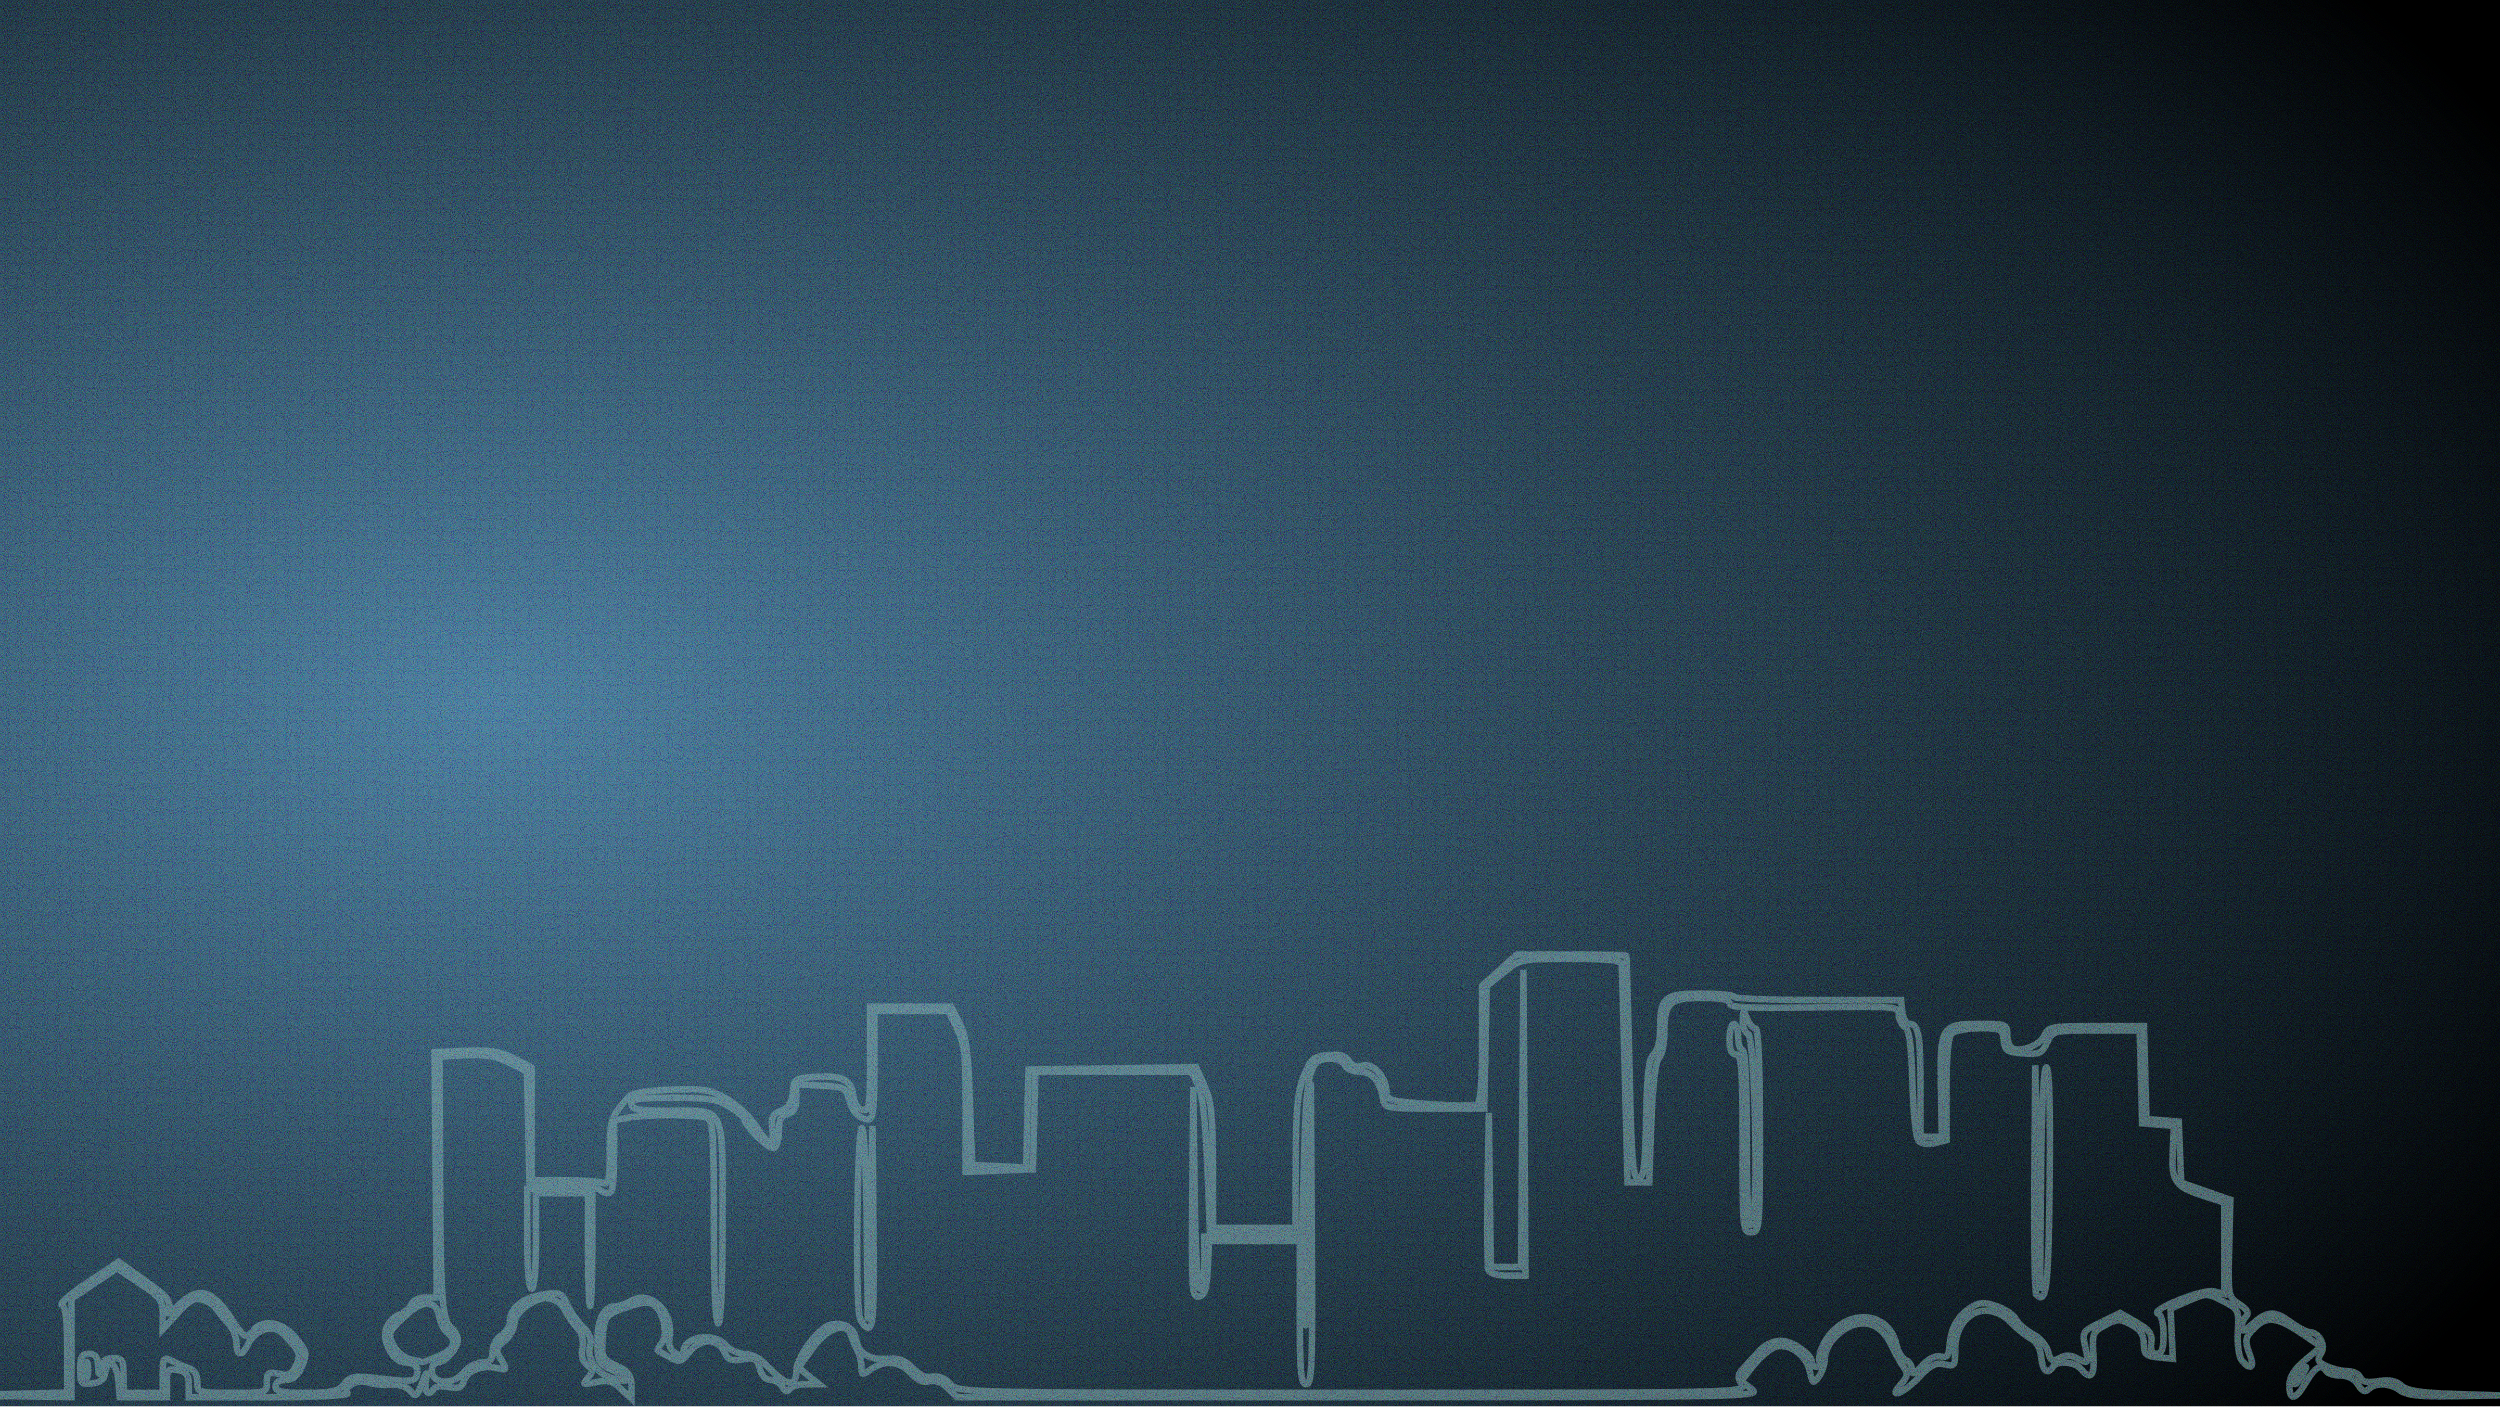
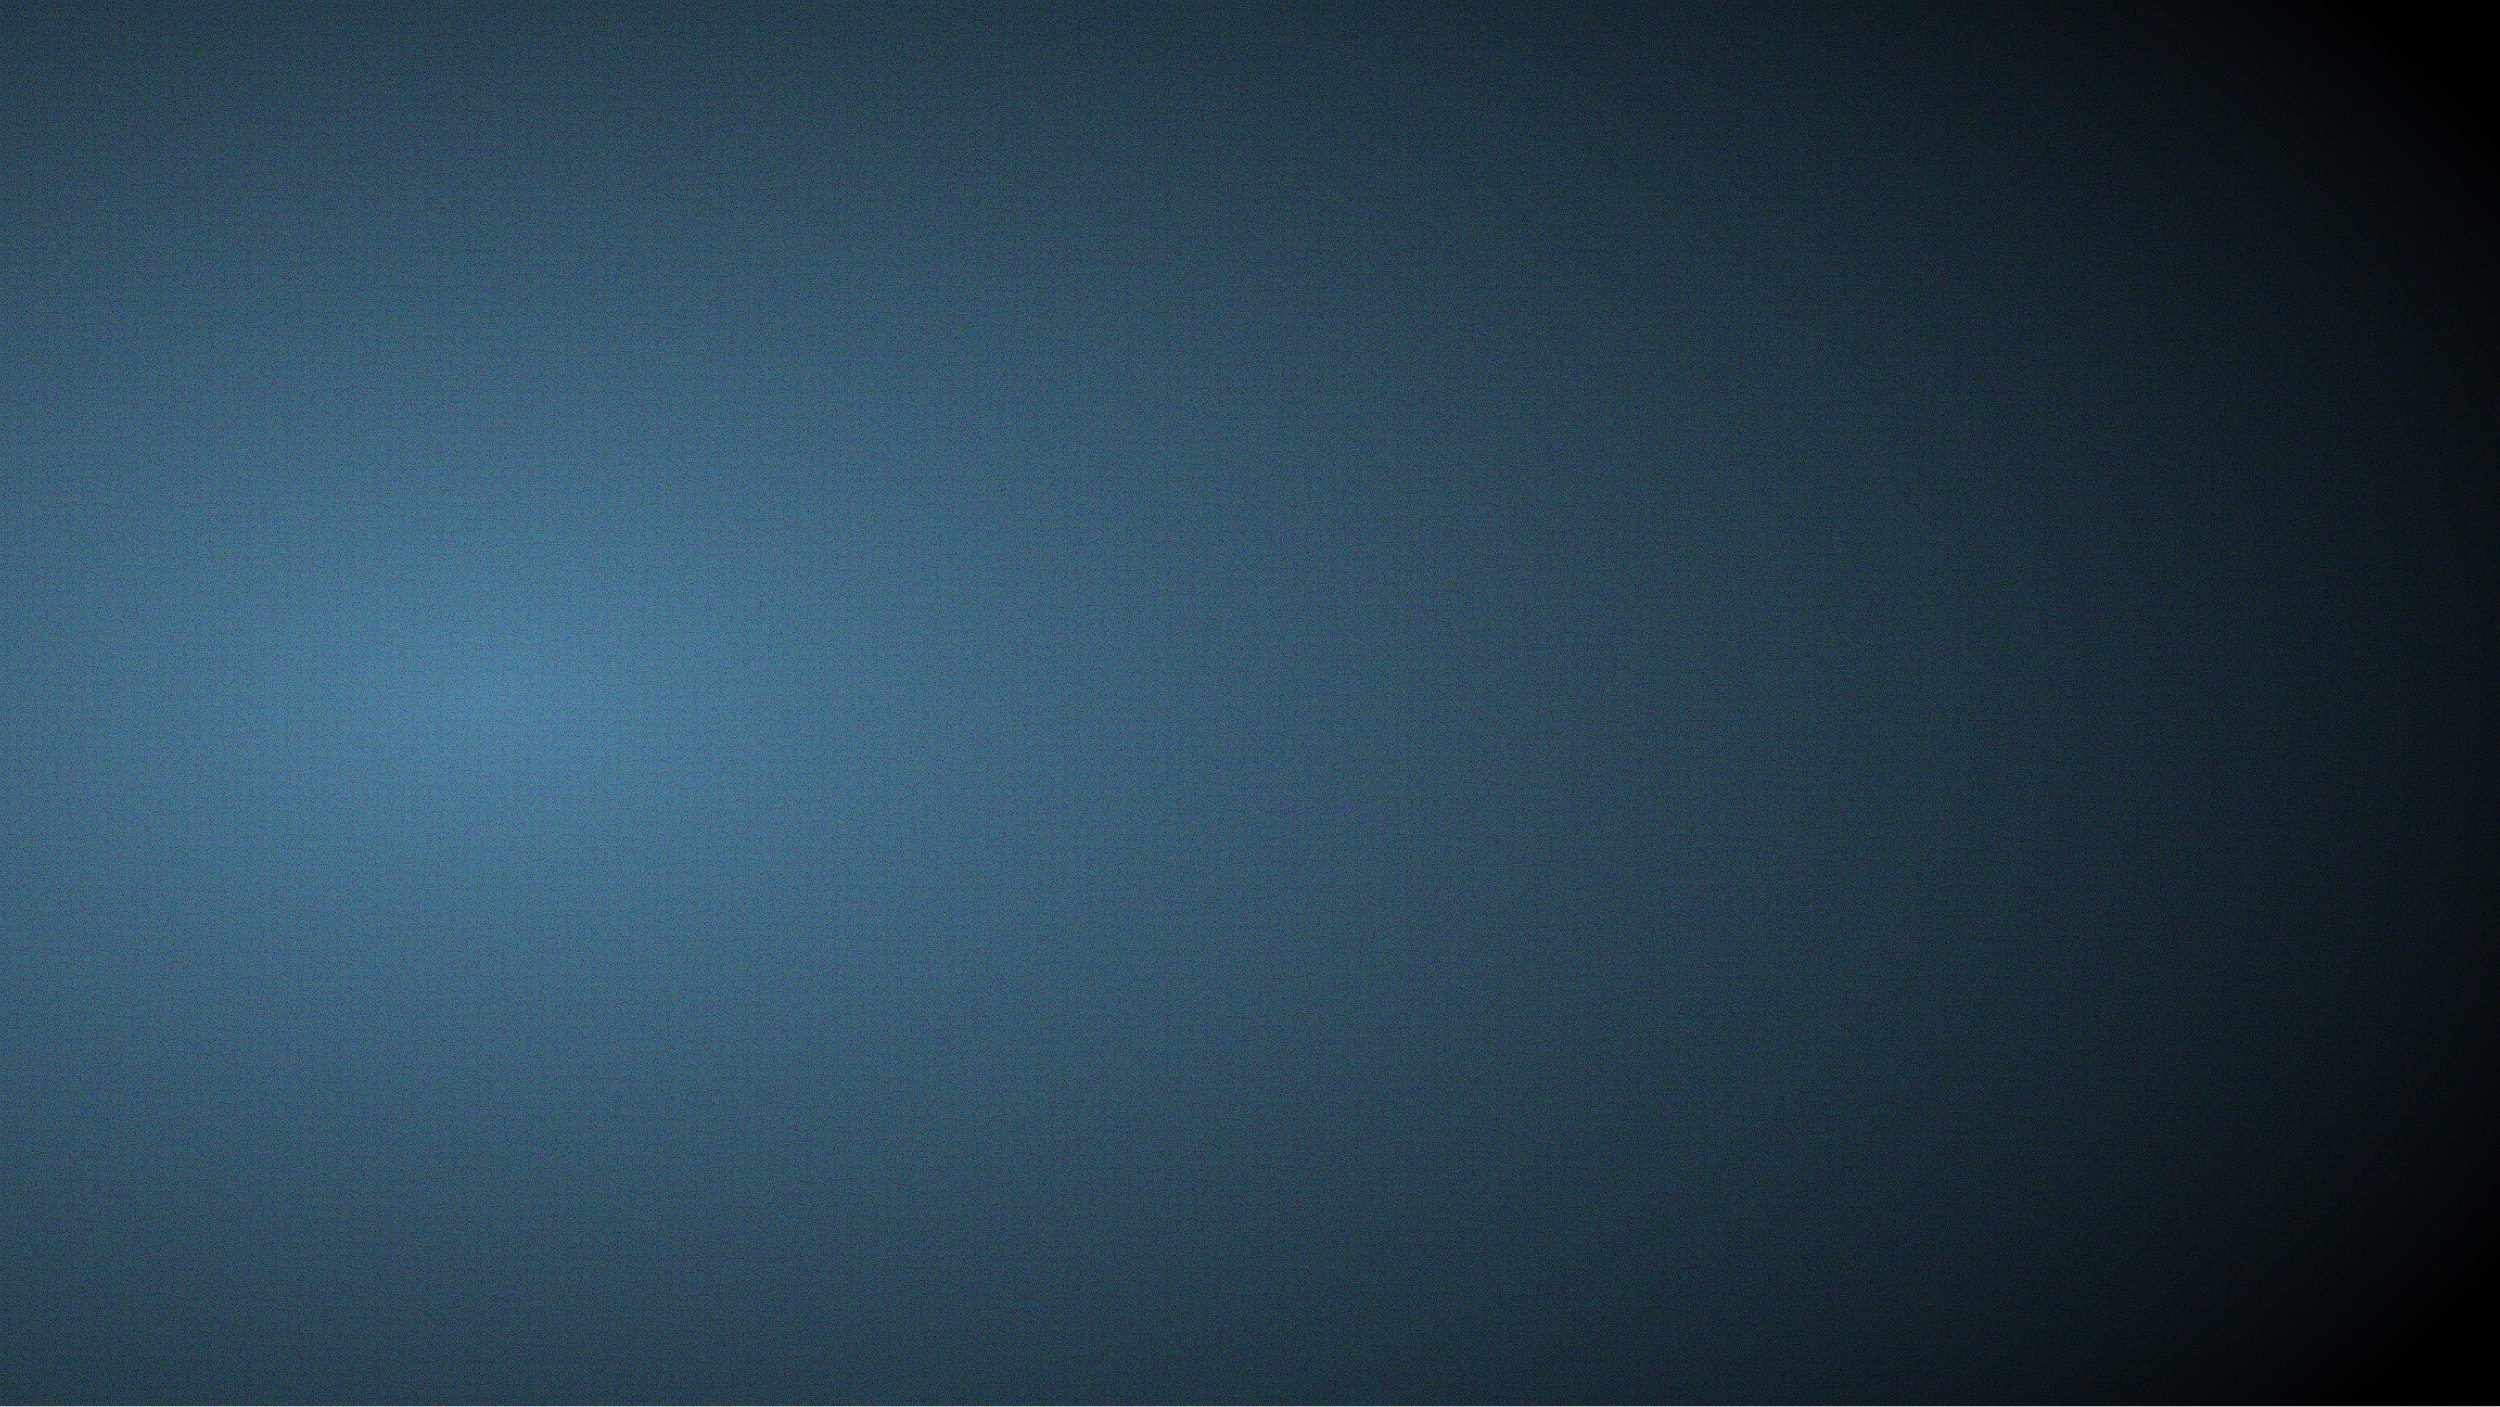
<svg xmlns="http://www.w3.org/2000/svg" xmlns:xlink="http://www.w3.org/1999/xlink" viewBox="0 0 1920 1080" width="1920" height="1080" preserveAspectRatio="xMidYMid slice" version="1.1" id="svg18" xml:space="preserve">
  <defs id="defs13">
    <radialGradient id="blueGrad" cx="20%" cy="50%" r="90%">
      <stop offset="0%" stop-color="#447799" id="stop1" />
      <stop offset="100%" stop-color="#000000" id="stop2" />
    </radialGradient>
    <linearGradient id="whiteTopGrad" x1="0%" y1="0%" x2="0%" y2="100%">
      <stop offset="0%" stop-color="#ffffff" stop-opacity="0" id="stop3" />
      <stop offset="100%" stop-color="#ffffff" stop-opacity="0" id="stop4" />
    </linearGradient>
    <filter id="grain" x="0" y="0" width="1" height="1">
      <feTurbulence type="fractalNoise" baseFrequency="1.2" numOctaves="3" seed="8" result="noise" id="feTurbulence4" />
      <feComponentTransfer id="feComponentTransfer4">
        <feFuncR type="linear" slope="3.5" intercept="-1.2" id="feFuncR4" />
        <feFuncG type="linear" slope="3.5" intercept="-1.2" id="feFuncG4" />
        <feFuncB type="linear" slope="3.5" intercept="-1.2" id="feFuncB4" />
        <feFuncA type="table" tableValues="0 0.8" id="feFuncA4" />
      </feComponentTransfer>
    </filter>
    <pattern xlink:href="#background-ptbk_svg__a" id="background-ptbk_svg__c" x="0" y="0" patternTransform="translate(1 1)scale(1.777)" preserveAspectRatio="xMidYMid" />
    <pattern id="background-ptbk_svg__a" width="99" height="87" fill="none" stroke="currentColor" stroke-width="0.5" patternTransform="matrix(.5 0 0 .5 1 1)" patternUnits="userSpaceOnUse" preserveAspectRatio="xMidYMid">
      <g id="background-ptbk_svg__b">
        <path d="M99.696 14.45 74.94 28.744 50.18 14.45v0L74.94.156Z" style="fill: rgb(126, 126, 126); stroke-width: 0.485; stroke-linecap: round; paint-order: stroke; fill-opacity: 0.9;" id="path4" />
        <path d="M74.939 57.331 50.18 43.037V14.45v0L74.94 28.744z" style="fill: rgb(126, 126, 126); stroke-width: 0.485; stroke-linecap: round; paint-order: stroke; fill-opacity: 0.5;" id="path5" />
        <path d="M99.696 14.45v28.587L74.94 57.331v0-28.587z" style="fill: rgb(126, 126, 126); stroke-width: 0.485; stroke-linecap: round; paint-order: stroke; fill-opacity: 0.1;" id="path6" />
      </g>
      <use xlink:href="#background-ptbk_svg__b" transform="translate(-24.757 42.881)" id="use6" />
      <use xlink:href="#background-ptbk_svg__b" transform="translate(-49.515)" id="use7" />
      <use xlink:href="#background-ptbk_svg__b" transform="translate(-24.757 -42.881)" id="use8" />
      <use xlink:href="#background-ptbk_svg__b" transform="translate(24.757 42.881)" id="use9" />
      <use xlink:href="#background-ptbk_svg__b" transform="translate(-74.272 42.881)" id="use10" />
      <use xlink:href="#background-ptbk_svg__b" transform="translate(49.515)" id="use11" />
      <use xlink:href="#background-ptbk_svg__b" transform="translate(24.757 -42.881)" id="use12" />
      <use xlink:href="#background-ptbk_svg__b" transform="translate(-74.272 -42.881)" id="use13" />
    </pattern>
  </defs>
  <rect width="100%" height="100%" fill="url(#blueGrad)" id="rect14" x="0" y="0" style="display:inline" />
-   <path style="fill:none;stroke:#76a2a7;stroke-width:5;stroke-dasharray:none;stroke-opacity:0.561" d="m 7.422,1070.568 44.167,-1.036 v -32.959 c 0,-23.297 -1.214,-33.364 -4.141,-34.339 -2.278,-0.759 6.599,-8.523 19.727,-17.252 l 23.868,-15.871 20.286,14.306 c 16.511,11.644 19.9,15.578 18.211,21.141 -1.798,5.92 -0.771,5.607 7.669,-2.332 15.818,-14.88 25.765,-12.071 41.239,11.644 9.116,13.971 10.571,14.636 16.474,7.523 7.103,-8.558 21.822,-6.092 31.37,5.256 9.823,11.675 10.068,12.94 4.761,24.587 -2.541,5.576 -6.545,8.49 -11.667,8.49 -4.71,0 -7.798,1.98 -7.798,5 0,3.974 4.848,5 23.632,5 19.792,0 24.532,-1.109 29.167,-6.826 5.089,-6.276 7.47,-6.594 29.581,-3.95 19.519,2.334 24.385,1.994 25.844,-1.808 2.5,-6.514 -0.788,-10.749 -8.344,-10.749 -8.983,0 -17.792,-14.586 -15.154,-25.094 1.17,-4.662 5.631,-9.808 9.913,-11.436 4.282,-1.628 8.693,-5.325 9.802,-8.216 1.123,-2.926 5.87,-5.255 10.711,-5.255 h 8.694 l -0.844,-94.167 -0.844,-94.167 23.773,-0.976 c 18.792,-0.772 26.598,0.465 37.254,5.901 l 13.481,6.877 v 43.266 43.266 h 24.727 c 13.6,0 27.1,0.91 30,2.023 4.523,1.736 5.273,-1.578 5.273,-23.295 0,-25.087 1.148,-28.324 15.398,-43.427 2.167,-2.297 15.734,-4.331 32.359,-4.851 25.515,-0.799 30.183,0.018 42.935,7.515 7.869,4.626 17.978,14.382 22.465,21.68 9.222,15.002 13.62,15.067 11.736,0.176 -1.036,-8.185 0.229,-10.665 6.691,-13.122 5.791,-2.202 8.257,-6.036 9.026,-14.03 1.037,-10.789 1.399,-11.02 18.828,-12.018 19.96,-1.142 26.357,2.393 27.865,15.399 0.613,5.29 3.395,9.343 6.865,10 5.295,1.004 5.833,-2.611 5.833,-39.138 v -40.244 h 31.049 31.049 l 6.451,12.5 c 5.204,10.084 6.773,21.843 8.117,60.833 l 1.667,48.333 20.723,0.99 20.723,0.99 0.944,-37.656 0.944,-37.656 64.297,-0.906 64.297,-0.906 6.463,14.239 c 5.412,11.924 6.475,21.962 6.536,61.739 l 0.073,47.5 h 31.667 31.667 l 0.186,-50.833 c 0.15,-41.096 1.347,-53.707 6.244,-65.833 5.524,-13.678 7.174,-15.094 18.716,-16.068 9.109,-0.769 13.524,0.478 15.745,4.447 2.072,3.702 5.6,4.885 10.732,3.597 8.466,-2.125 18.376,9.135 18.376,20.881 0,5.753 3.458,6.672 33.097,8.793 18.203,1.303 34.703,1.376 36.667,0.163 2.248,-1.389 3.57,-18.648 3.57,-46.621 v -44.415 l 13.343,-12.055 13.343,-12.055 h 41.657 c 22.911,0 41.967,0.375 42.346,0.833 0.379,0.458 1.504,39.083 2.5,85.833 1.545,72.528 2.545,85 6.811,85 4.155,0 5.156,-7.689 5.925,-45.501 0.715,-35.151 2.042,-46.428 5.833,-49.575 2.974,-2.468 4.908,-9.909 4.908,-18.884 0,-24.99 3.116,-27.706 31.784,-27.706 13.685,0 24.881,1.125 24.88,2.5 0,1.375 28.873,2.5 64.167,2.5 h 64.17 l 1.055,9.167 c 0.58,5.042 3.045,9.167 5.477,9.167 7.053,0 8.469,8.123 8.469,48.606 v 38.061 h 8.201 8.201 l -0.701,-37.792 c -0.871,-46.988 0.275,-48.874 29.707,-48.874 20.317,0 21.259,0.361 21.259,8.137 0,4.475 1.537,9.086 3.415,10.247 6.307,3.898 21.727,-1.848 25.005,-9.318 3.071,-6.998 5.234,-7.399 39.914,-7.399 h 36.667 l 0.944,35.639 0.944,35.639 12.389,1.028 12.389,1.028 0.965,23.446 0.965,23.446 18.854,6.554 18.854,6.554 -0.901,37.26 c -0.894,36.972 -0.833,37.305 7.852,42.995 6.12,4.01 7.699,6.789 5.248,9.24 -1.927,1.927 -3.505,5.716 -3.505,8.419 0,3.786 1.722,3.365 7.5,-1.837 11.928,-10.736 17.671,-11.226 29.482,-2.512 6.039,4.456 12.755,8.101 14.925,8.101 7.591,0 13.026,10.008 8.965,16.511 -3.104,4.971 -2.348,6.598 4.524,9.729 4.539,2.068 11.771,3.76 16.072,3.76 4.301,0 8.652,2.168 9.669,4.819 1.344,3.502 5.106,4.29 13.765,2.885 8.389,-1.361 13.658,-0.358 17.799,3.39 4.404,3.986 14.65,5.598 40.758,6.412 l 34.875,1.088 -35,0.597 c -26.343,0.449 -36.6,-0.613 -41.47,-4.297 -7.688,-5.815 -19.061,-6.362 -24.256,-1.168 -2.746,2.746 -4.886,1.869 -8.135,-3.333 -2.723,-4.359 -7.852,-7.06 -13.41,-7.06 -4.951,0 -9.928,-1.5 -11.062,-3.333 -3.736,-6.045 -8.464,-3.493 -15.442,8.333 -8.275,14.025 -12.892,14.92 -12.892,2.5 -10e-5,-6.464 3.596,-12.186 12.196,-19.407 l 12.196,-10.24 -15.697,-10.594 c -18.221,-12.297 -26.115,-13.174 -35.362,-3.927 -7.598,7.598 -7.918,9.607 -3.416,21.45 3.543,9.319 -0.061,11.411 -6.433,3.733 -2.287,-2.756 -3.606,-12.209 -3.082,-22.089 0.897,-16.896 0.648,-17.409 -11.459,-23.62 -12.032,-6.173 -12.762,-6.18 -26.3,-0.277 l -13.924,6.072 0.892,19.263 0.892,19.263 -11.086,-1.063 c -9.691,-0.929 -11.103,-2.264 -11.222,-10.605 -0.101,-7.063 -2.641,-10.854 -9.78,-14.594 -8.701,-4.559 -10.644,-4.515 -19.864,0.448 -9.605,5.17 -10.15,6.5 -9.065,22.094 1.176,16.9 -1.932,20.698 -9.488,11.594 -4.692,-5.654 -18.544,-6.719 -21.667,-1.667 -3.996,6.465 -7.923,3.21 -8.956,-7.424 -0.648,-6.669 -3.578,-12.053 -7.711,-14.167 -3.667,-1.875 -10.723,-7.534 -15.682,-12.576 -18.388,-18.697 -42.651,-6.554 -42.651,21.346 0,12.106 -0.535,12.813 -8.239,10.88 -6.57,-1.649 -10.532,0.364 -19.56,9.937 -11.992,12.716 -24.949,17.582 -13.691,5.143 5.059,-5.59 5.459,-7.907 2.159,-12.5 -2.228,-3.101 -5.83,-9.388 -8.004,-13.972 -6.984,-14.72 -13.379,-20 -24.224,-20 -12.738,0 -28.389,14.72 -28.546,26.849 -0.058,4.483 -2.168,10.871 -4.689,14.196 -4.253,5.61 -4.746,5.301 -6.85,-4.28 -2.717,-12.371 -15.326,-21.598 -25.831,-18.902 -4.138,1.062 -11.873,7.428 -17.188,14.145 l -9.663,12.214 7.997,6.148 c 7.789,5.989 -0.018,6.15 -301.17,6.222 l -309.167,0.074 -6.975,-6.975 c -4.465,-4.465 -9.477,-6.321 -13.929,-5.156 -4.703,1.23 -9.408,-0.829 -14.533,-6.359 -8.695,-9.382 -19.806,-10.47 -30.488,-2.988 -6.941,4.862 -7.408,4.754 -7.408,-1.712 0,-3.796 -1.391,-9.506 -3.09,-12.689 -1.7,-3.183 -3.941,-8.514 -4.981,-11.845 -3.377,-10.816 -18.129,-5.6 -29.778,10.53 l -10.453,14.474 7.854,6.36 7.854,6.36 h -10.173 c -5.595,0 -11.219,1.693 -12.497,3.761 -1.589,2.572 -3.285,2.045 -5.362,-1.667 -1.671,-2.985 -5.801,-5.428 -9.177,-5.428 -3.846,0 -6.96,-3.267 -8.334,-8.742 -1.936,-7.715 -3.469,-8.536 -13.04,-6.982 -8.853,1.437 -11.426,0.44 -14,-5.424 -4.824,-10.987 -18.201,-11.252 -26.75,-0.53 -7.454,9.348 -6.81,9.368 -24.379,-0.741 -0.72,-0.414 0.538,-2.978 2.795,-5.697 4.939,-5.951 1.902,-22.972 -5.142,-28.818 -3.857,-3.201 -7.871,-3.127 -18.952,0.349 -18.87,5.92 -20.115,7.391 -21.152,24.986 -0.848,14.389 -0.28,15.498 10.599,20.685 9.317,4.443 11.494,7.368 11.494,15.445 v 9.964 l -8.061,-7.572 c -6.537,-6.141 -10.148,-7.114 -19.101,-5.147 -10.218,2.244 -10.682,1.993 -6.232,-3.369 4.214,-5.078 4.144,-6.28 -0.571,-9.728 -3.613,-2.642 -4.805,-6.941 -3.63,-13.089 1.159,-6.061 -0.26,-11.377 -4.198,-15.728 -3.272,-3.615 -7.616,-9.938 -9.655,-14.05 -2.084,-4.205 -7.399,-7.911 -12.145,-8.469 -10.487,-1.233 -26.407,10.744 -26.407,19.866 0,3.698 -3.375,9.492 -7.5,12.874 -6.463,5.3 -6.924,7.096 -3.333,12.989 5.559,9.123 5.307,9.936 -2.447,7.909 -10.566,-2.763 -22.755,1.779 -25.167,9.377 -1.793,5.65 -4.073,6.639 -11.76,5.101 -5.244,-1.049 -10.432,-0.456 -11.528,1.317 -3.927,6.354 -7.319,3.056 -6.112,-5.942 1.1,-8.202 0.774,-7.989 -3.097,2.017 -3.917,10.123 -4.764,10.657 -8.937,5.628 -2.831,-3.411 -8.57,-5.249 -14.865,-4.762 -5.64,0.436 -13.702,-0.345 -17.915,-1.736 -8.092,-2.673 -18.712,3.104 -15.44,8.399 1.037,1.678 -24.913,2.956 -60.037,2.956 h -61.863 v -9.611 c 0,-7.605 -1.739,-9.944 -8.333,-11.204 -7.552,-1.444 -8.333,-0.543 -8.333,9.611 v 11.204 H 110.123 91.991 l -1.035,-12.242 c -1.166,-13.803 -8.275,-18.89 -9.944,-7.116 -0.79,5.573 -3.616,7.983 -10.257,8.747 -8.484,0.976 -9.167,0.169 -9.167,-10.833 0,-9.666 1.246,-11.888 6.667,-11.888 4.94,0 6.784,2.373 7.121,9.167 0.389,7.859 0.66,8.097 1.899,1.667 1.026,-5.324 3.795,-7.5 9.546,-7.5 7.23,0 8.101,1.435 8.101,13.333 v 13.333 h 15 15 v -13.333 c 0,-14.385 0.472,-14.909 9.212,-10.243 3.183,1.7 8.413,3.902 11.621,4.895 3.544,1.097 5.833,5.117 5.833,10.243 0,8.325 0.356,8.438 26.667,8.438 26.15,0 26.667,-0.16 26.667,-8.25 0,-7.258 1.122,-8.026 9.336,-6.383 7.721,1.544 10.016,0.374 13.27,-6.768 3.488,-7.656 2.872,-9.824 -5.434,-19.121 -7.705,-8.623 -10.97,-10.084 -18.384,-8.223 -4.958,1.244 -10.704,5.971 -12.77,10.504 -4.831,10.602 -9.352,10.558 -9.352,-0.092 0,-4.583 -2.625,-11.09 -5.833,-14.459 -3.208,-3.369 -7.333,-8.479 -9.167,-11.356 -1.833,-2.876 -6.77,-6.241 -10.971,-7.476 -6.08,-1.788 -9.99,0.322 -19.167,10.34 l -11.529,12.586 v -11.846 c 0,-10.593 -1.851,-13.075 -17.506,-23.469 L 89.91,974.09 72.416,985.717 54.922,997.344 v 37.857 37.857 l -45.833,-0.728 -45.833,-0.728 z M 1337.563,1063.189 c -3.354,-5.37 -3.089,-7.6 1.484,-12.5 3.061,-3.28 8.635,-9.339 12.387,-13.464 3.985,-4.382 10.718,-7.5 16.193,-7.5 9.139,0 23.962,10.39 23.962,16.797 0,1.762 1.625,3.204 3.611,3.204 1.986,0 2.942,-1.875 2.124,-4.167 -0.818,-2.292 0.404,-7.92 2.714,-12.508 14.388,-28.566 50.285,-28.518 56.565,0.075 1.133,5.157 4.218,10.204 6.856,11.216 2.638,1.012 4.796,4.357 4.796,7.432 0,4.394 1.708,3.749 7.972,-3.011 4.962,-5.354 10.311,-7.994 14.167,-6.991 4.938,1.285 6.335,-0.443 6.89,-8.514 0.906,-13.174 5.939,-22.267 15.961,-28.833 6.72,-4.403 10.091,-4.64 19.908,-1.4 6.5,2.145 13.352,6.765 15.226,10.266 1.874,3.501 7.686,8.578 12.917,11.283 5.231,2.705 10.473,8.754 11.65,13.441 1.827,7.281 3.099,8.01 8.724,4.999 4.56,-2.44 8.568,-2.463 13.032,-0.073 9.419,5.041 9.777,4.601 6.842,-8.409 -2.613,-11.584 -2.334,-12.025 12.009,-18.993 l 14.684,-7.134 12.508,7.156 c 10.074,5.763 12.3,8.811 11.437,15.66 -0.752,5.964 0.493,8.504 4.167,8.504 3.972,0 5.239,-3.56 5.239,-14.722 0,-8.644 -1.684,-15.284 -4.078,-16.081 -7.524,-2.508 34.287,-19.271 42.761,-17.144 l 7.984,2.004 v -35.103 -35.103 l -12.5,-3.963 c -25.476,-8.077 -28.051,-11.335 -27.094,-34.279 l 0.859,-20.608 -12.188,-1.028 -12.188,-1.028 -0.944,-35.639 -0.944,-35.639 h -33.288 c -33.181,0 -33.303,0.03 -37.767,9.345 -3.994,8.334 -5.984,9.236 -18.378,8.333 -12.388,-0.902 -14.014,-2.009 -14.954,-10.179 -1.001,-8.698 -1.947,-9.167 -18.5,-9.167 -9.595,0 -19.245,1.8 -21.445,4 -2.655,2.655 -4,17.105 -4,42.972 v 38.972 l -8.815,2.213 c -5.017,1.259 -10.403,0.625 -12.5,-1.471 -2.143,-2.142 -4.179,-20.702 -4.867,-44.351 -0.882,-30.334 -2.364,-41.344 -5.833,-43.333 -2.558,-1.466 -4.651,-5.68 -4.651,-9.365 0,-6.516 -1.775,-6.671 -65.004,-5.668 -50.333,0.799 -65.003,0.091 -65,-3.135 0,-2.904 -6.526,-4.167 -21.546,-4.167 -24.919,0 -28.451,3.407 -28.451,27.448 0,8.004 -1.875,16.423 -4.167,18.71 -2.745,2.739 -4.735,19.743 -5.833,49.833 l -1.667,45.676 h -8.333 -8.333 l -2.042,-81.667 c -1.123,-44.917 -2.248,-83.542 -2.5,-85.833 -0.337,-3.067 -10.631,-4.167 -38.987,-4.167 -38.22,0 -38.633,0.084 -51.578,10.487 l -13.049,10.487 -0.922,47.013 -0.922,47.013 h -38.288 c -35.715,0 -38.358,-0.448 -39.339,-6.667 -2.269,-14.397 -8.323,-21.667 -18.042,-21.667 -5.406,0 -10.373,-2.167 -11.46,-5 -1.086,-2.83 -6.052,-5 -11.445,-5 -15.598,0 -17.91,8.581 -19.761,73.333 l -1.667,58.333 -35.307,0.941 -35.307,0.941 -2.139,-51.835 c -1.513,-36.669 -3.643,-54.743 -7.279,-61.774 l -5.14,-9.939 h -59.805 -59.805 l -0.943,37.5 -0.943,37.5 -25.833,0.974 -25.833,0.974 v -48.606 c 0,-42.191 -0.889,-50.349 -6.734,-61.807 l -6.734,-13.201 h -28.266 -28.266 v 41.667 c 0,31.138 -1.053,41.654 -4.167,41.616 -7.453,-0.091 -12.731,-5.323 -15.367,-15.233 -2.425,-9.118 -3.75,-9.777 -21.525,-10.716 l -18.941,-1 v 10.478 c 0,7.675 -1.784,10.945 -6.667,12.222 -4.98,1.302 -6.667,4.547 -6.667,12.825 0,6.095 -1.666,12.111 -3.703,13.37 -3.354,2.073 -22.937,-17.084 -22.956,-22.457 -0.004,-1.225 -5.06,-5.35 -11.235,-9.167 -9.339,-5.772 -16.625,-6.939 -43.333,-6.939 -26.317,0 -32.107,0.902 -32.107,5 0,4.055 5.395,5 28.552,5 44.578,0 41.448,-6.429 41.448,85.117 0,49.922 -1.206,78.216 -3.333,78.216 -2.127,0 -3.333,-28.214 -3.333,-77.977 0,-68.03 -0.673,-78.235 -5.273,-80 -6.894,-2.646 -47.65,-2.605 -60.977,0.06 l -10.417,2.083 v 27.917 c 0,20.684 -1.123,27.917 -4.333,27.917 -2.383,0 -5.76,-1.427 -7.504,-3.171 -1.744,-1.744 -14.419,-3.619 -28.167,-4.167 l -24.996,-0.996 -0.933,-42.483 -0.933,-42.483 -13.404,-6.838 c -10.101,-5.153 -18.37,-6.595 -33.554,-5.85 l -20.149,0.988 0.397,91.667 c 0.42,96.947 1.475,110.774 8.924,116.956 2.558,2.123 4.651,6.184 4.651,9.023 0,6.568 -9.644,17.354 -15.517,17.354 -2.466,0 -4.483,2.825 -4.483,6.278 0,10.314 16.513,11.482 24.199,1.712 3.548,-4.511 9.809,-7.99 14.377,-7.99 6.401,0 8.091,-1.735 8.091,-8.305 0,-4.695 2.898,-10.115 6.667,-12.469 3.667,-2.29 6.667,-7.32 6.667,-11.178 0,-10.031 10.678,-18.326 26.287,-20.42 12.392,-1.662 13.807,-1.038 17.66,7.783 2.304,5.274 7.704,12.981 12,17.127 5.073,4.896 7.116,9.727 5.829,13.784 -3.244,10.222 4.33,21.872 16.748,25.759 14.75,4.617 14.831,0.755 0.131,-6.255 -10.658,-5.082 -11.353,-6.429 -11.475,-22.237 -0.133,-17.184 5.209,-26.921 14.771,-26.921 2.644,0 7.56,-1.719 10.925,-3.821 14.788,-9.236 33.507,8.603 29.735,28.336 -1.001,5.236 0.553,9.19 4.606,11.721 4.894,3.057 6.117,2.838 6.117,-1.091 0,-11.823 23.528,-15.555 32.44,-5.146 3.139,3.667 9.604,6.667 14.366,6.667 4.762,0 11.825,3.375 15.695,7.5 16.416,17.497 24.166,19.281 24.166,5.565 0,-10.255 16.726,-32.953 25.997,-35.28 10.254,-2.574 18.656,2.24 20.037,11.48 1.552,10.388 9.88,15.538 23.53,14.553 9.339,-0.674 14.021,1.02 19.792,7.163 4.95,5.269 10.138,7.554 15.028,6.619 4.694,-0.897 9.793,1.141 13.726,5.486 6.244,6.899 6.882,6.914 309.102,6.914 299.998,0 302.807,-0.061 298.763,-6.536 z m -339.308,-55.13 v -55 h -34.841 -34.841 l -0.992,20.8 c -0.796,16.685 -2.146,21.02 -6.826,21.911 -5.443,1.037 -5.782,-4.314 -5.065,-79.967 l 0.769,-81.078 0.959,77.5 c 0.592,47.823 2.212,77.5 4.231,77.5 1.8,0 3.272,-9 3.272,-20 v -20 h 38.333 38.333 l 0.767,54.167 c 0.452,31.922 1.506,7.624 2.567,-59.167 l 1.8,-113.333 0.767,115.833 c 0.669,101.081 0.13,115.833 -4.233,115.833 -4.242,0 -5,-8.333 -5,-55 z m -338.084,3.142 c -3.349,-13.342 -1.836,-144.809 1.666,-144.809 1.776,0 3.397,31.464 3.821,74.167 l 0.737,74.167 1.86,-75 1.86,-75 0.737,77.5 c 0.612,64.336 -0.051,77.5 -3.902,77.5 -2.551,0 -5.601,-3.836 -6.778,-8.525 z M 451.589,959.726 v -43.333 h -20 -20 v 36.667 c 0,22.222 -1.313,36.667 -3.333,36.667 -2.029,0 -3.333,-15 -3.333,-38.333 v -38.333 h 25 25 v 45 c 0,24.75 -0.75,45 -1.667,45 -0.917,0 -1.667,-19.5 -1.667,-43.333 z m 1112.292,34.514 c -1.26,-1.26 -1.955,-41.417 -1.543,-89.236 l 0.748,-86.944 1.837,86.667 1.837,86.667 0.748,-85.833 c 0.483,-55.444 1.948,-85.833 4.137,-85.833 2.232,0 3.086,29.764 2.5,87.224 -0.843,82.706 -2.316,95.238 -10.264,87.29 z M 1143.069,975.442 c -0.904,-2.356 -1.194,-30.481 -0.645,-62.5 l 0.999,-58.216 0.749,59.167 0.749,59.167 h 11.623 11.623 l 0.922,-114.167 0.922,-114.167 0.788,117.5 0.788,117.5 h -13.438 c -7.871,0 -14.119,-1.775 -15.082,-4.284 z m 195.186,-97.383 c 0,-58.519 -0.718,-68.333 -5,-68.333 -3.492,0 -5,-3.519 -5,-11.667 0,-6.417 1.5,-11.667 3.333,-11.667 1.833,0 3.333,4.5 3.333,10 0,5.5 1.5,10 3.333,10 2.115,0 3.333,25.222 3.333,69 0,49.755 1.012,67.988 3.63,65.37 5.45,-5.45 2.793,-145.013 -2.796,-146.873 -2.292,-0.762 -4.072,-5.386 -3.955,-10.275 0.205,-8.64 0.296,-8.679 3.226,-1.389 1.658,4.125 4.563,7.5 6.455,7.5 2.268,0 3.441,26.703 3.441,78.333 0,76.111 -0.189,78.333 -6.667,78.333 -6.45,0 -6.667,-2.222 -6.667,-68.333 z m 430.428,177.5 c 3.624,-6.801 3.479,-7.073 -1.549,-2.925 -3.05,2.516 -5.546,5.891 -5.546,7.5 0,5.092 2.962,3.182 7.095,-4.575 z M 67.232,1047.289 c -0.845,-3.243 -1.592,-1.397 -1.66,4.103 -0.068,5.5 0.624,8.153 1.537,5.897 0.913,-2.257 0.969,-6.757 0.124,-10 z m 269.464,-5.727 c 12.236,-5.113 14.686,-11.759 6.76,-18.337 -2.64,-2.191 -5.265,-7.096 -5.833,-10.901 -1.945,-13.018 -10.864,-14.728 -23.18,-4.445 -6.153,5.137 -12.431,11.485 -13.952,14.106 -3.782,6.516 5.654,20.214 15.184,22.044 4.17,0.8 8.005,1.66 8.523,1.909 0.517,0.25 6.142,-1.72 12.5,-4.376 z" id="path1" />
+   <path style="fill:none;stroke:#76a2a7;stroke-width:5;stroke-dasharray:none;stroke-opacity:0.561" d="m 25.824,1492.564 44.167,-1.036 v -32.959 c 0,-23.297 -1.214,-33.364 -4.141,-34.339 -2.278,-0.759 6.599,-8.523 19.727,-17.252 l 23.868,-15.871 20.286,14.306 c 16.511,11.644 19.9,15.578 18.211,21.141 -1.798,5.92 -0.771,5.607 7.669,-2.332 15.818,-14.88 25.765,-12.071 41.239,11.644 9.116,13.971 10.571,14.636 16.474,7.523 7.103,-8.558 21.822,-6.092 31.37,5.256 9.823,11.675 10.068,12.94 4.761,24.587 -2.541,5.576 -6.545,8.49 -11.667,8.49 -4.71,0 -7.798,1.98 -7.798,5 0,3.974 4.848,5 23.632,5 19.792,0 24.532,-1.109 29.167,-6.826 5.089,-6.276 7.47,-6.594 29.581,-3.95 19.519,2.334 24.385,1.994 25.844,-1.808 2.5,-6.514 -0.788,-10.749 -8.344,-10.749 -8.983,0 -17.792,-14.586 -15.154,-25.094 1.17,-4.662 5.631,-9.808 9.913,-11.436 4.282,-1.628 8.693,-5.325 9.802,-8.216 1.123,-2.926 5.87,-5.255 10.711,-5.255 h 8.694 l -0.844,-94.167 -0.844,-94.167 23.773,-0.976 c 18.792,-0.772 26.598,0.465 37.254,5.901 l 13.481,6.878 v 43.266 43.266 h 24.727 c 13.6,0 27.1,0.91 30,2.023 4.523,1.736 5.273,-1.577 5.273,-23.295 0,-25.087 1.148,-28.323 15.398,-43.427 2.167,-2.297 15.734,-4.33 32.359,-4.851 25.515,-0.799 30.183,0.018 42.935,7.514 7.869,4.626 17.978,14.382 22.465,21.68 9.222,15.002 13.62,15.067 11.736,0.176 -1.036,-8.185 0.229,-10.665 6.691,-13.123 5.791,-2.202 8.257,-6.036 9.026,-14.03 1.037,-10.789 1.399,-11.02 18.828,-12.018 19.96,-1.142 26.357,2.393 27.865,15.399 0.613,5.29 3.395,9.343 6.865,10.001 5.295,1.004 5.833,-2.611 5.833,-39.138 v -40.244 h 31.049 31.049 l 6.451,12.5 c 5.204,10.084 6.773,21.843 8.117,60.833 l 1.667,48.333 20.723,0.99 20.723,0.99 0.944,-37.656 0.944,-37.656 64.297,-0.906 64.297,-0.906 6.463,14.239 c 5.412,11.924 6.475,21.962 6.536,61.739 l 0.073,47.5 h 31.667 31.667 l 0.186,-50.833 c 0.15,-41.096 1.347,-53.707 6.244,-65.833 5.524,-13.678 7.174,-15.094 18.716,-16.069 9.109,-0.769 13.524,0.478 15.745,4.447 2.072,3.702 5.6,4.885 10.732,3.597 8.466,-2.125 18.376,9.136 18.376,20.881 0,5.753 3.458,6.672 33.097,8.793 18.203,1.303 34.703,1.376 36.667,0.163 2.248,-1.389 3.57,-18.648 3.57,-46.621 v -44.415 l 13.343,-12.055 13.343,-12.055 h 41.657 c 22.911,0 41.967,0.375 42.346,0.833 0.379,0.458 1.504,39.083 2.5,85.833 1.545,72.528 2.545,85 6.811,85 4.155,0 5.156,-7.689 5.925,-45.502 0.715,-35.151 2.042,-46.428 5.833,-49.575 2.974,-2.469 4.908,-9.909 4.908,-18.884 0,-24.99 3.116,-27.706 31.784,-27.706 13.685,0 24.881,1.125 24.88,2.5 0,1.375 28.873,2.5 64.167,2.5 h 64.17 l 1.055,9.167 c 0.58,5.042 3.045,9.167 5.477,9.167 7.053,0 8.469,8.123 8.469,48.606 v 38.061 h 8.201 8.201 l -0.701,-37.792 c -0.871,-46.988 0.275,-48.874 29.707,-48.874 20.317,0 21.259,0.36 21.259,8.137 0,4.475 1.537,9.086 3.415,10.247 6.307,3.898 21.727,-1.848 25.005,-9.318 3.071,-6.998 5.234,-7.399 39.914,-7.399 h 36.667 l 0.944,35.639 0.944,35.639 12.389,1.028 12.389,1.028 0.965,23.445 0.965,23.446 18.854,6.554 18.854,6.554 -0.901,37.26 c -0.894,36.972 -0.833,37.305 7.852,42.995 6.12,4.01 7.699,6.789 5.248,9.24 -1.927,1.927 -3.505,5.716 -3.505,8.419 0,3.786 1.722,3.365 7.5,-1.837 11.928,-10.736 17.671,-11.226 29.482,-2.512 6.039,4.456 12.755,8.101 14.925,8.101 7.591,0 13.026,10.008 8.965,16.511 -3.104,4.971 -2.348,6.598 4.524,9.729 4.539,2.068 11.771,3.76 16.072,3.76 4.301,0 8.652,2.168 9.669,4.819 1.344,3.502 5.106,4.29 13.765,2.885 8.389,-1.361 13.658,-0.358 17.799,3.39 4.404,3.986 14.65,5.598 40.758,6.412 l 34.875,1.088 -35,0.597 c -26.343,0.449 -36.6,-0.613 -41.47,-4.297 -7.688,-5.815 -19.061,-6.362 -24.256,-1.168 -2.746,2.746 -4.886,1.869 -8.135,-3.333 -2.723,-4.359 -7.852,-7.06 -13.41,-7.06 -4.951,0 -9.928,-1.5 -11.062,-3.333 -3.736,-6.045 -8.464,-3.493 -15.442,8.333 -8.275,14.025 -12.892,14.92 -12.892,2.5 -10e-5,-6.464 3.596,-12.186 12.196,-19.407 l 12.196,-10.24 -15.697,-10.594 c -18.221,-12.297 -26.115,-13.174 -35.362,-3.927 -7.598,7.598 -7.918,9.607 -3.416,21.45 3.543,9.319 -0.061,11.411 -6.433,3.733 -2.287,-2.756 -3.606,-12.209 -3.082,-22.089 0.897,-16.896 0.648,-17.409 -11.459,-23.62 -12.032,-6.173 -12.762,-6.18 -26.3,-0.277 l -13.924,6.072 0.892,19.263 0.892,19.263 -11.086,-1.063 c -9.691,-0.929 -11.103,-2.264 -11.222,-10.605 -0.101,-7.063 -2.641,-10.854 -9.78,-14.594 -8.701,-4.559 -10.644,-4.515 -19.864,0.448 -9.605,5.17 -10.15,6.5 -9.065,22.094 1.176,16.9 -1.932,20.698 -9.488,11.594 -4.692,-5.654 -18.544,-6.719 -21.667,-1.667 -3.996,6.465 -7.923,3.21 -8.956,-7.424 -0.648,-6.669 -3.578,-12.053 -7.711,-14.167 -3.667,-1.875 -10.723,-7.534 -15.682,-12.576 -18.388,-18.697 -42.651,-6.554 -42.651,21.346 0,12.106 -0.535,12.813 -8.239,10.88 -6.57,-1.649 -10.532,0.364 -19.56,9.937 -11.992,12.716 -24.949,17.582 -13.691,5.143 5.059,-5.59 5.459,-7.907 2.159,-12.5 -2.228,-3.101 -5.83,-9.388 -8.004,-13.972 -6.984,-14.72 -13.379,-20 -24.224,-20 -12.738,0 -28.389,14.72 -28.546,26.849 -0.058,4.483 -2.168,10.871 -4.689,14.196 -4.253,5.61 -4.746,5.301 -6.85,-4.28 -2.717,-12.371 -15.326,-21.598 -25.831,-18.902 -4.138,1.062 -11.873,7.428 -17.188,14.145 l -9.663,12.214 7.997,6.148 c 7.789,5.989 -0.018,6.15 -301.17,6.222 l -309.167,0.074 -6.975,-6.975 c -4.465,-4.465 -9.477,-6.321 -13.929,-5.156 -4.703,1.23 -9.408,-0.829 -14.533,-6.359 -8.695,-9.382 -19.806,-10.47 -30.488,-2.988 -6.941,4.862 -7.408,4.754 -7.408,-1.712 0,-3.796 -1.391,-9.506 -3.09,-12.689 -1.7,-3.183 -3.941,-8.514 -4.981,-11.845 -3.377,-10.816 -18.129,-5.6 -29.778,10.53 l -10.453,14.474 7.854,6.36 7.854,6.36 h -10.173 c -5.595,0 -11.219,1.693 -12.497,3.761 -1.589,2.572 -3.285,2.045 -5.362,-1.667 -1.671,-2.985 -5.801,-5.428 -9.177,-5.428 -3.846,0 -6.96,-3.267 -8.334,-8.742 -1.936,-7.715 -3.469,-8.536 -13.04,-6.982 -8.853,1.437 -11.426,0.44 -14,-5.424 -4.824,-10.987 -18.201,-11.252 -26.75,-0.53 -7.454,9.348 -6.81,9.368 -24.379,-0.741 -0.72,-0.414 0.538,-2.978 2.795,-5.697 4.939,-5.951 1.902,-22.972 -5.142,-28.818 -3.857,-3.201 -7.871,-3.127 -18.952,0.349 -18.87,5.92 -20.115,7.391 -21.152,24.986 -0.848,14.389 -0.28,15.498 10.599,20.685 9.317,4.443 11.494,7.368 11.494,15.445 v 9.964 l -8.061,-7.572 c -6.537,-6.141 -10.148,-7.114 -19.101,-5.147 -10.218,2.244 -10.682,1.993 -6.232,-3.369 4.214,-5.078 4.144,-6.28 -0.571,-9.728 -3.613,-2.642 -4.805,-6.941 -3.63,-13.089 1.159,-6.061 -0.26,-11.377 -4.198,-15.728 -3.272,-3.615 -7.616,-9.938 -9.655,-14.05 -2.084,-4.205 -7.399,-7.911 -12.145,-8.469 -10.487,-1.233 -26.407,10.744 -26.407,19.866 0,3.698 -3.375,9.492 -7.5,12.874 -6.463,5.3 -6.924,7.096 -3.333,12.989 5.559,9.123 5.307,9.936 -2.447,7.909 -10.566,-2.763 -22.755,1.779 -25.167,9.377 -1.793,5.65 -4.073,6.639 -11.76,5.101 -5.244,-1.049 -10.432,-0.456 -11.528,1.317 -3.927,6.354 -7.319,3.056 -6.112,-5.942 1.1,-8.202 0.774,-7.989 -3.097,2.017 -3.917,10.123 -4.764,10.657 -8.937,5.628 -2.831,-3.411 -8.57,-5.249 -14.865,-4.762 -5.64,0.436 -13.702,-0.345 -17.915,-1.736 -8.092,-2.673 -18.712,3.104 -15.44,8.399 1.037,1.678 -24.913,2.956 -60.037,2.956 h -61.863 v -9.611 c 0,-7.605 -1.739,-9.944 -8.333,-11.204 -7.552,-1.444 -8.333,-0.543 -8.333,9.611 v 11.204 H 128.525 110.393 l -1.035,-12.242 c -1.166,-13.803 -8.275,-18.89 -9.944,-7.116 -0.79,5.573 -3.616,7.983 -10.257,8.747 -8.484,0.976 -9.167,0.169 -9.167,-10.833 0,-9.666 1.246,-11.888 6.667,-11.888 4.94,0 6.784,2.373 7.121,9.167 0.389,7.859 0.66,8.097 1.899,1.667 1.026,-5.324 3.795,-7.5 9.546,-7.5 7.23,0 8.101,1.435 8.101,13.333 v 13.333 h 15 15 v -13.333 c 0,-14.385 0.472,-14.909 9.212,-10.243 3.183,1.7 8.413,3.902 11.621,4.895 3.544,1.097 5.833,5.117 5.833,10.243 0,8.325 0.356,8.438 26.667,8.438 26.15,0 26.667,-0.16 26.667,-8.25 0,-7.258 1.122,-8.026 9.336,-6.383 7.721,1.544 10.016,0.374 13.27,-6.768 3.488,-7.656 2.872,-9.824 -5.434,-19.121 -7.705,-8.623 -10.97,-10.084 -18.384,-8.223 -4.958,1.244 -10.704,5.971 -12.77,10.504 -4.831,10.602 -9.352,10.558 -9.352,-0.092 0,-4.583 -2.625,-11.09 -5.833,-14.459 -3.208,-3.369 -7.333,-8.479 -9.167,-11.356 -1.833,-2.876 -6.77,-6.241 -10.971,-7.476 -6.08,-1.788 -9.99,0.322 -19.167,10.34 l -11.529,12.586 v -11.846 c 0,-10.593 -1.851,-13.075 -17.506,-23.469 L 108.312,1396.086 90.818,1407.714 73.324,1419.341 v 37.857 37.857 l -45.833,-0.728 -45.833,-0.728 z m 1330.141,-7.378 c -3.354,-5.37 -3.089,-7.6 1.484,-12.5 3.061,-3.28 8.635,-9.339 12.387,-13.464 3.985,-4.382 10.718,-7.5 16.193,-7.5 9.139,0 23.962,10.39 23.962,16.797 0,1.762 1.625,3.204 3.611,3.204 1.986,0 2.942,-1.875 2.124,-4.167 -0.818,-2.292 0.404,-7.92 2.714,-12.508 14.388,-28.566 50.285,-28.518 56.565,0.075 1.133,5.157 4.218,10.204 6.856,11.216 2.638,1.012 4.796,4.357 4.796,7.432 0,4.394 1.708,3.749 7.972,-3.011 4.962,-5.354 10.311,-7.994 14.167,-6.991 4.938,1.285 6.335,-0.443 6.89,-8.514 0.906,-13.174 5.939,-22.267 15.961,-28.833 6.72,-4.403 10.091,-4.64 19.908,-1.4 6.5,2.145 13.352,6.765 15.226,10.266 1.874,3.501 7.686,8.578 12.917,11.283 5.231,2.705 10.473,8.754 11.65,13.441 1.827,7.281 3.099,8.01 8.724,4.999 4.56,-2.44 8.568,-2.463 13.032,-0.073 9.419,5.041 9.777,4.601 6.842,-8.409 -2.613,-11.584 -2.334,-12.025 12.009,-18.993 l 14.684,-7.134 12.508,7.156 c 10.074,5.763 12.3,8.811 11.437,15.66 -0.752,5.964 0.493,8.504 4.167,8.504 3.972,0 5.239,-3.56 5.239,-14.722 0,-8.644 -1.684,-15.284 -4.078,-16.081 -7.524,-2.508 34.287,-19.271 42.761,-17.144 l 7.984,2.004 v -35.103 -35.103 l -12.5,-3.963 c -25.476,-8.077 -28.051,-11.335 -27.094,-34.279 l 0.859,-20.608 -12.188,-1.028 -12.188,-1.028 -0.944,-35.639 -0.944,-35.639 h -33.288 c -33.181,0 -33.303,0.03 -37.767,9.345 -3.994,8.334 -5.984,9.236 -18.378,8.333 -12.388,-0.902 -14.014,-2.009 -14.954,-10.179 -1.001,-8.698 -1.947,-9.167 -18.5,-9.167 -9.595,0 -19.245,1.8 -21.445,4 -2.655,2.655 -4,17.105 -4,42.972 v 38.972 l -8.815,2.213 c -5.017,1.259 -10.403,0.625 -12.5,-1.472 -2.143,-2.142 -4.179,-20.701 -4.867,-44.351 -0.882,-30.334 -2.364,-41.344 -5.833,-43.333 -2.558,-1.466 -4.651,-5.68 -4.651,-9.365 0,-6.516 -1.775,-6.671 -65.004,-5.668 -50.333,0.799 -65.003,0.091 -65,-3.135 0,-2.904 -6.526,-4.167 -21.546,-4.167 -24.919,0 -28.451,3.407 -28.451,27.448 0,8.004 -1.875,16.424 -4.167,18.71 -2.745,2.739 -4.735,19.743 -5.833,49.833 l -1.667,45.675 h -8.333 -8.333 l -2.042,-81.667 c -1.123,-44.917 -2.248,-83.542 -2.5,-85.833 -0.337,-3.067 -10.631,-4.167 -38.987,-4.167 -38.22,0 -38.633,0.084 -51.578,10.487 l -13.049,10.487 -0.922,47.013 -0.922,47.013 h -38.288 c -35.715,0 -38.358,-0.448 -39.339,-6.667 -2.269,-14.397 -8.323,-21.667 -18.042,-21.667 -5.406,0 -10.373,-2.167 -11.46,-5 -1.086,-2.83 -6.052,-5 -11.445,-5 -15.598,0 -17.91,8.581 -19.761,73.333 l -1.667,58.333 -35.307,0.941 -35.307,0.941 -2.139,-51.835 c -1.513,-36.669 -3.643,-54.743 -7.279,-61.774 l -5.14,-9.939 h -59.805 -59.805 l -0.943,37.5 -0.943,37.5 -25.833,0.974 -25.833,0.974 v -48.606 c 0,-42.191 -0.889,-50.349 -6.734,-61.807 l -6.734,-13.2 h -28.266 -28.266 v 41.667 c 0,31.138 -1.053,41.654 -4.167,41.616 -7.453,-0.091 -12.731,-5.323 -15.367,-15.233 -2.425,-9.118 -3.75,-9.777 -21.525,-10.716 l -18.941,-1 v 10.478 c 0,7.675 -1.784,10.945 -6.667,12.222 -4.98,1.302 -6.667,4.547 -6.667,12.825 0,6.095 -1.666,12.111 -3.703,13.37 -3.354,2.073 -22.937,-17.084 -22.956,-22.457 -0.004,-1.226 -5.06,-5.351 -11.235,-9.167 -9.339,-5.772 -16.625,-6.939 -43.333,-6.939 -26.317,0 -32.107,0.902 -32.107,5 0,4.055 5.395,5 28.552,5 44.578,0 41.448,-6.429 41.448,85.117 0,49.922 -1.206,78.216 -3.333,78.216 -2.127,0 -3.333,-28.215 -3.333,-77.977 0,-68.029 -0.673,-78.235 -5.273,-80 -6.894,-2.646 -47.65,-2.605 -60.977,0.06 l -10.417,2.083 v 27.917 c 0,20.684 -1.123,27.917 -4.333,27.917 -2.383,0 -5.76,-1.427 -7.504,-3.171 -1.744,-1.744 -14.419,-3.619 -28.167,-4.167 l -24.996,-0.996 -0.933,-42.483 -0.933,-42.483 -13.404,-6.838 c -10.101,-5.153 -18.37,-6.595 -33.554,-5.85 l -20.149,0.988 0.397,91.667 c 0.42,96.947 1.475,110.774 8.924,116.956 2.558,2.123 4.651,6.184 4.651,9.023 0,6.568 -9.644,17.354 -15.517,17.354 -2.466,0 -4.483,2.825 -4.483,6.278 0,10.314 16.513,11.482 24.199,1.712 3.548,-4.511 9.809,-7.99 14.377,-7.99 6.401,0 8.091,-1.735 8.091,-8.305 0,-4.695 2.898,-10.115 6.667,-12.469 3.667,-2.29 6.667,-7.32 6.667,-11.178 0,-10.031 10.678,-18.326 26.287,-20.42 12.392,-1.662 13.807,-1.038 17.66,7.783 2.304,5.274 7.704,12.981 12,17.127 5.073,4.896 7.116,9.727 5.829,13.784 -3.244,10.222 4.33,21.872 16.748,25.759 14.75,4.617 14.831,0.755 0.131,-6.255 -10.658,-5.082 -11.353,-6.429 -11.475,-22.237 -0.133,-17.184 5.209,-26.921 14.771,-26.921 2.644,0 7.56,-1.719 10.925,-3.821 14.788,-9.236 33.507,8.603 29.735,28.337 -1.001,5.236 0.553,9.19 4.606,11.721 4.894,3.057 6.117,2.838 6.117,-1.091 0,-11.823 23.528,-15.555 32.44,-5.146 3.139,3.667 9.604,6.667 14.366,6.667 4.762,0 11.825,3.375 15.695,7.5 16.416,17.497 24.166,19.281 24.166,5.565 0,-10.255 16.726,-32.953 25.997,-35.28 10.254,-2.574 18.656,2.24 20.037,11.48 1.552,10.388 9.88,15.538 23.53,14.553 9.339,-0.674 14.021,1.02 19.792,7.163 4.95,5.269 10.138,7.554 15.028,6.619 4.694,-0.897 9.793,1.141 13.726,5.486 6.244,6.899 6.882,6.914 309.102,6.914 299.998,0 302.807,-0.061 298.763,-6.536 z m -339.308,-55.13 v -55 h -34.841 -34.841 l -0.992,20.8 c -0.796,16.685 -2.146,21.02 -6.826,21.911 -5.443,1.037 -5.782,-4.314 -5.065,-79.966 l 0.769,-81.078 0.959,77.5 c 0.592,47.823 2.212,77.5 4.231,77.5 1.8,0 3.272,-9 3.272,-20 v -20 h 38.333 38.333 l 0.767,54.167 c 0.452,31.922 1.506,7.624 2.567,-59.167 l 1.8,-113.333 0.767,115.833 c 0.669,101.081 0.13,115.833 -4.233,115.833 -4.242,0 -5,-8.333 -5,-55 z m -338.083,3.142 c -3.349,-13.342 -1.836,-144.809 1.666,-144.809 1.776,0 3.397,31.464 3.821,74.167 l 0.737,74.167 1.86,-75 1.86,-75 0.737,77.5 c 0.612,64.336 -0.051,77.5 -3.902,77.5 -2.551,0 -5.601,-3.836 -6.778,-8.525 z m -208.583,-51.475 v -43.333 h -20 -20 v 36.667 c 0,22.222 -1.313,36.667 -3.333,36.667 -2.029,0 -3.333,-15 -3.333,-38.333 v -38.333 h 25 25 v 45 c 0,24.75 -0.75,45 -1.667,45 -0.917,0 -1.667,-19.5 -1.667,-43.333 z m 1112.292,34.514 c -1.26,-1.26 -1.955,-41.417 -1.543,-89.236 l 0.748,-86.945 1.837,86.667 1.837,86.667 0.748,-85.833 c 0.483,-55.444 1.948,-85.833 4.137,-85.833 2.232,0 3.086,29.764 2.5,87.224 -0.843,82.706 -2.316,95.238 -10.264,87.29 z m -420.811,-18.798 c -0.904,-2.356 -1.194,-30.481 -0.645,-62.5 l 0.999,-58.216 0.749,59.167 0.749,59.167 h 11.623 11.623 l 0.922,-114.167 0.922,-114.167 0.788,117.5 0.788,117.5 h -13.438 c -7.871,0 -14.119,-1.775 -15.082,-4.284 z m 195.186,-97.383 c 0,-58.519 -0.718,-68.333 -5,-68.333 -3.492,0 -5,-3.518 -5,-11.667 0,-6.417 1.5,-11.667 3.333,-11.667 1.833,0 3.333,4.5 3.333,10 0,5.5 1.5,10 3.333,10 2.115,0 3.333,25.222 3.333,69 0,49.755 1.012,67.988 3.63,65.37 5.45,-5.45 2.793,-145.013 -2.796,-146.873 -2.292,-0.762 -4.072,-5.386 -3.955,-10.275 0.205,-8.64 0.296,-8.679 3.226,-1.389 1.658,4.125 4.563,7.5 6.455,7.5 2.268,0 3.441,26.703 3.441,78.333 0,76.111 -0.189,78.333 -6.667,78.333 -6.45,0 -6.667,-2.222 -6.667,-68.333 z m 430.428,177.5 c 3.624,-6.801 3.479,-7.073 -1.549,-2.925 -3.05,2.516 -5.546,5.891 -5.546,7.5 0,5.092 2.962,3.182 7.095,-4.575 z M 85.634,1469.286 c -0.845,-3.243 -1.592,-1.397 -1.66,4.103 -0.068,5.5 0.624,8.153 1.537,5.897 0.913,-2.257 0.969,-6.757 0.124,-10 z m 269.464,-5.727 c 12.236,-5.113 14.686,-11.759 6.76,-18.337 -2.64,-2.191 -5.265,-7.096 -5.833,-10.901 -1.945,-13.018 -10.864,-14.728 -23.18,-4.445 -6.153,5.137 -12.431,11.485 -13.952,14.106 -3.782,6.516 5.654,20.214 15.184,22.044 4.17,0.8 8.005,1.66 8.523,1.909 0.517,0.25 6.142,-1.72 12.5,-4.376 z" id="path1" />
  <rect width="100%" height="100%" filter="url(#grain)" style="display:inline;opacity:1;mix-blend-mode:soft-light" id="rect18" x="0" y="0" />
</svg>
